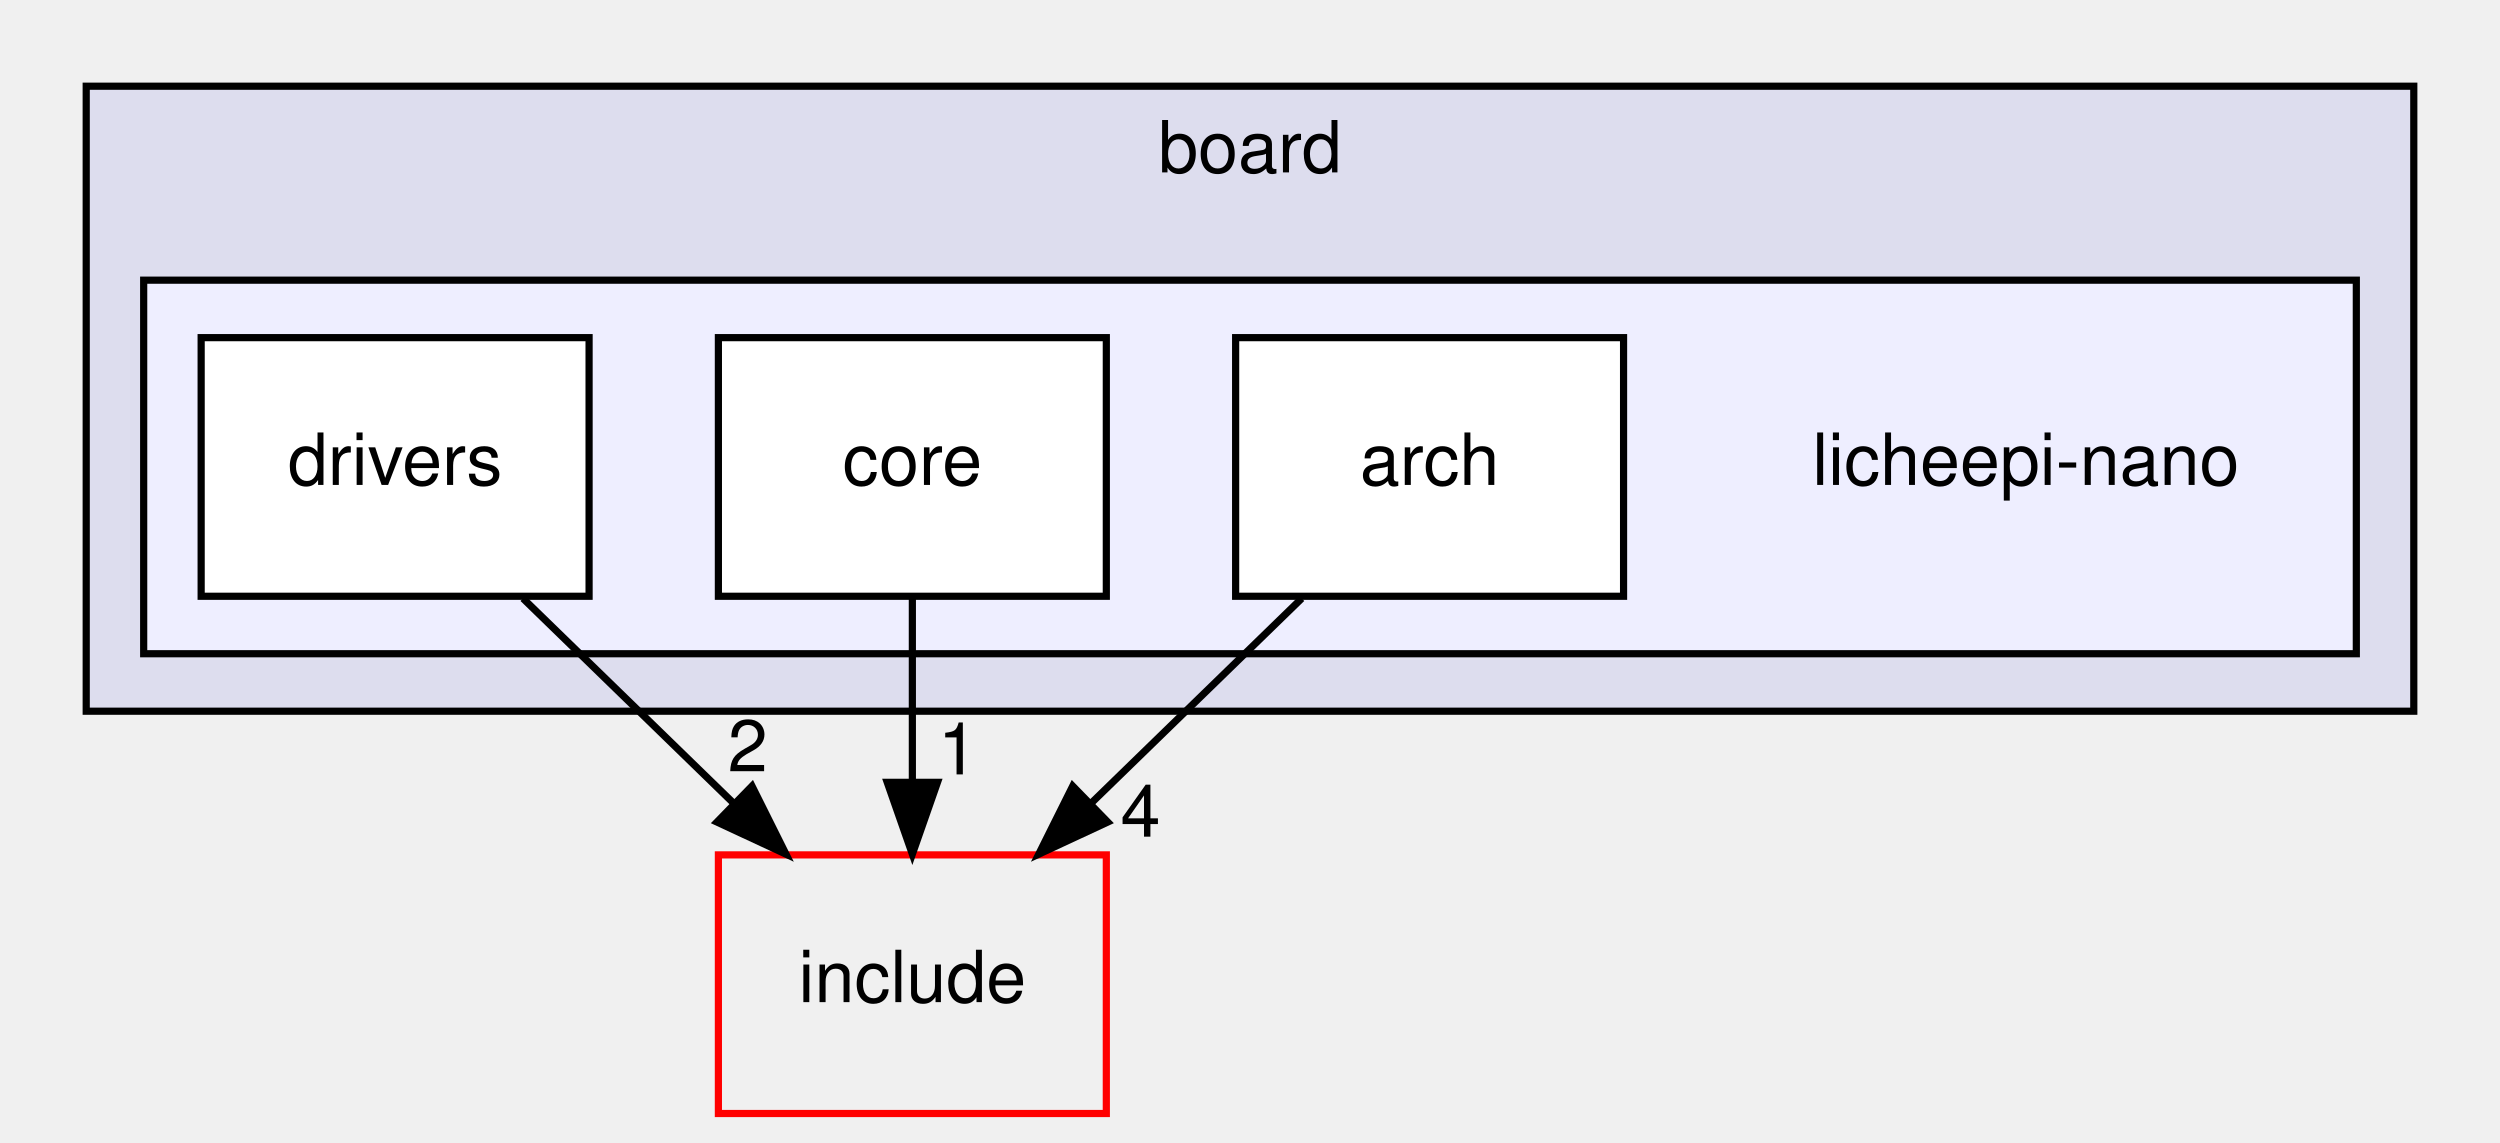
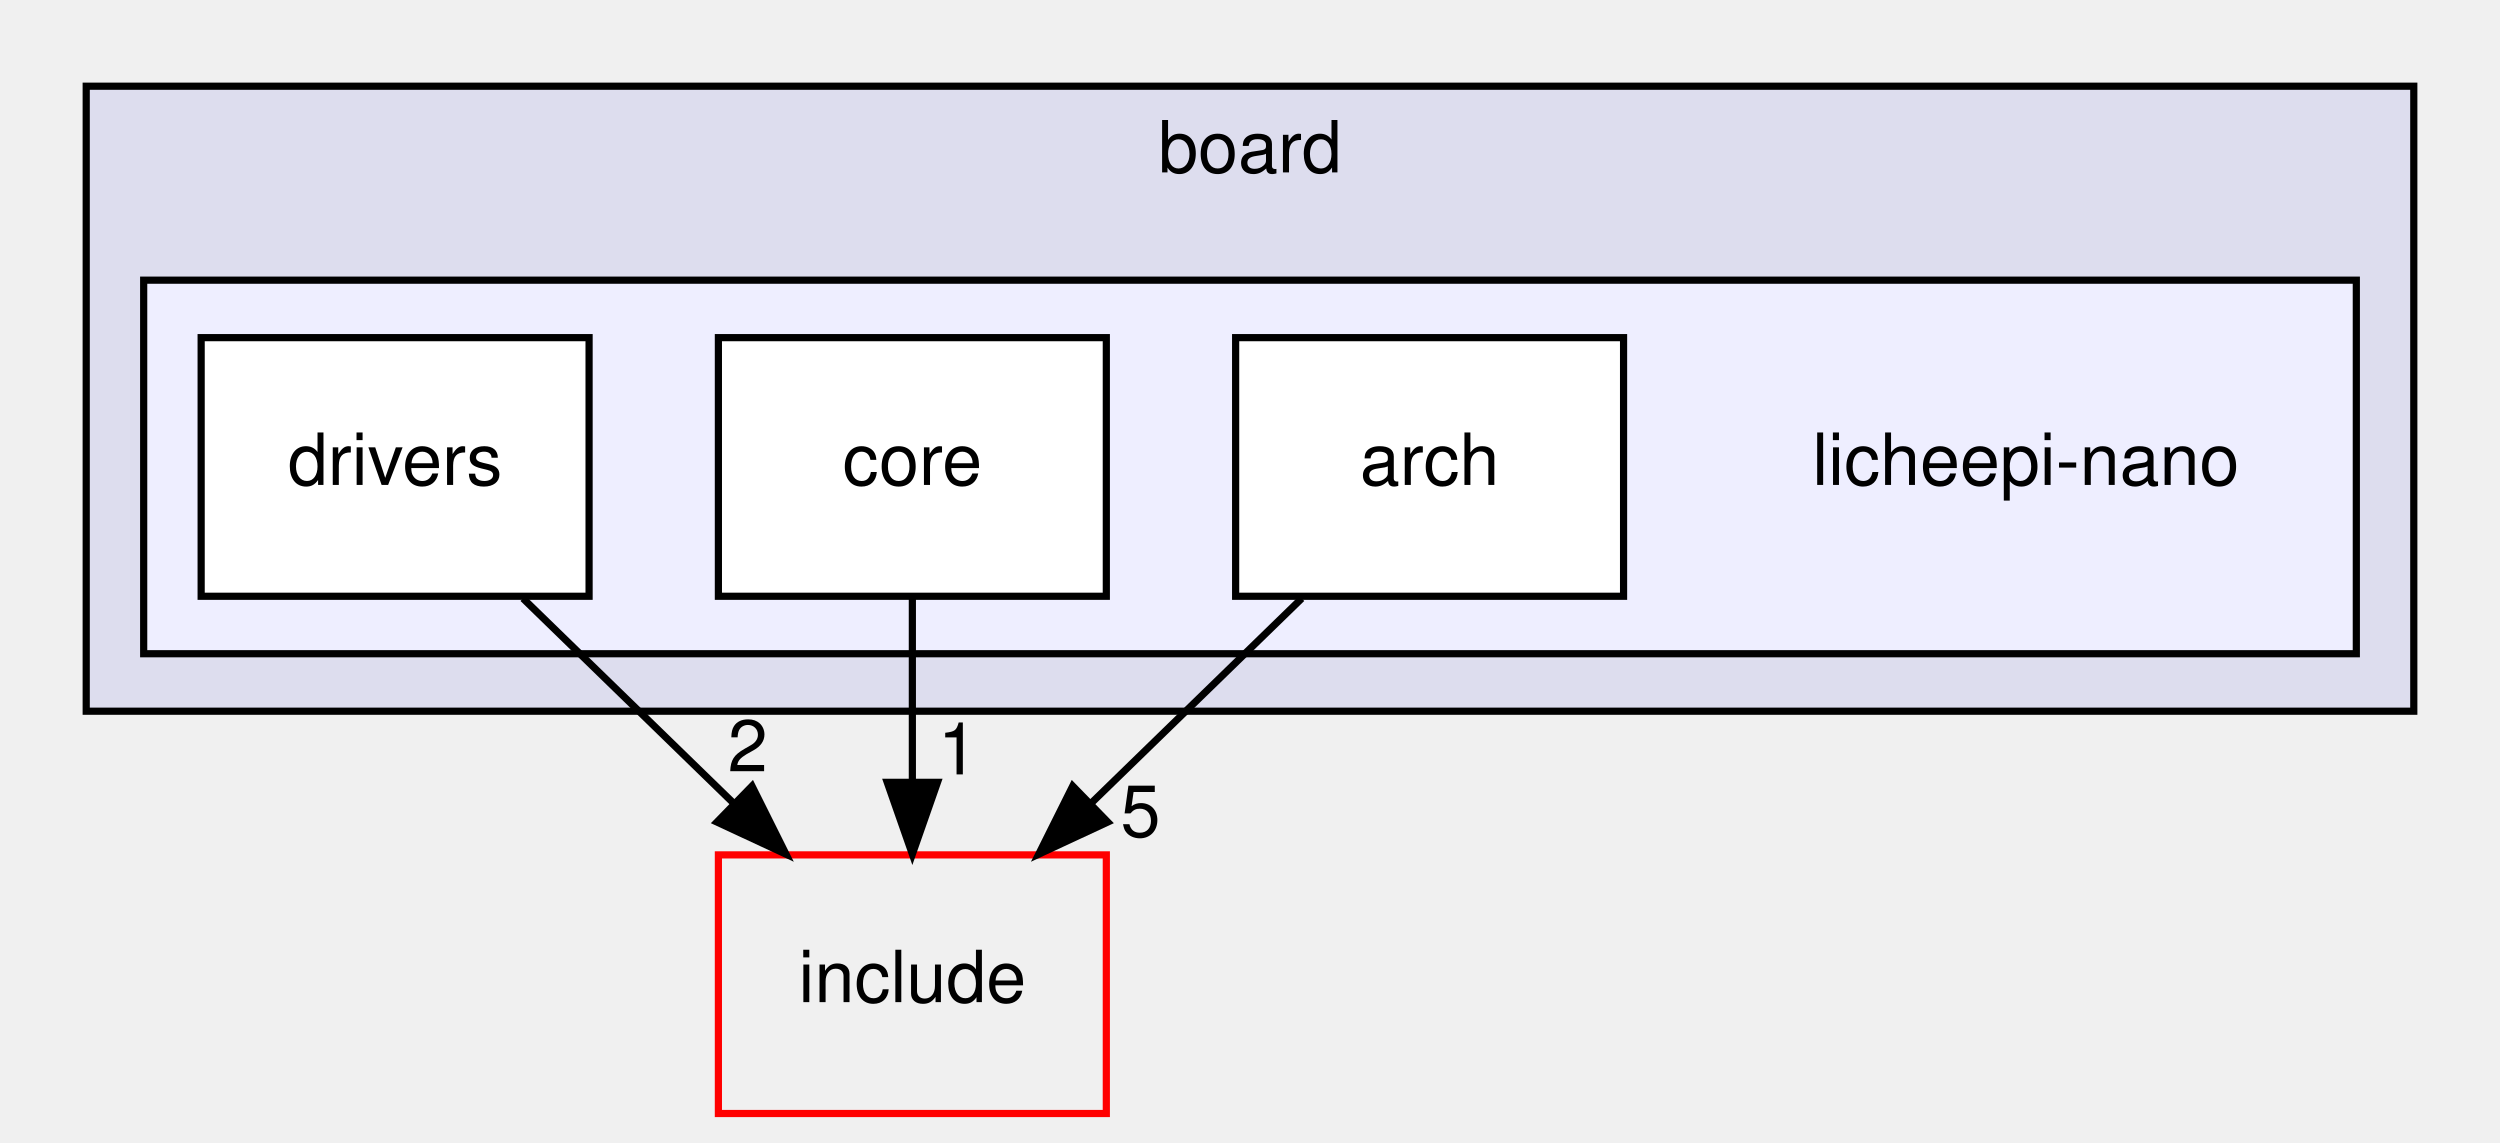
<svg xmlns="http://www.w3.org/2000/svg" xmlns:xlink="http://www.w3.org/1999/xlink" width="348pt" height="159pt" viewBox="0.00 0.00 348.00 159.00">
  <g id="graph0" class="graph" transform="scale(1 1) rotate(0) translate(4 155)">
    <g id="clust1" class="cluster">
      <g id="a_clust1">
        <a xlink:href="dir_8599ff620e2cfe485ca84e035b93a5ea.html" target="_top" xlink:title="board">
          <polygon fill="#ddddee" stroke="black" points="8,-56 8,-143 332,-143 332,-56 8,-56" />
          <text text-anchor="middle" x="170" y="-131" font-family="Helvetica,sans-Serif" font-size="10.00">board</text>
        </a>
      </g>
    </g>
    <g id="clust2" class="cluster">
      <g id="a_clust2">
        <a xlink:href="dir_a7ee6c9298091a0c54a173c0e72c7899.html" target="_top">
          <polygon fill="#eeeeff" stroke="black" points="16,-64 16,-116 324,-116 324,-64 16,-64" />
        </a>
      </g>
    </g>
    <g id="node1" class="node">
      <text text-anchor="middle" x="278" y="-87.5" font-family="Helvetica,sans-Serif" font-size="10.00">licheepi-nano</text>
    </g>
    <g id="node2" class="node">
      <g id="a_node2">
        <a xlink:href="dir_0360dfcbdb2a59b61c3f0b17d4465893.html" target="_top" xlink:title="arch">
          <polygon fill="white" stroke="black" points="222,-108 168,-108 168,-72 222,-72 222,-108" />
          <text text-anchor="middle" x="195" y="-87.5" font-family="Helvetica,sans-Serif" font-size="10.00">arch</text>
        </a>
      </g>
    </g>
    <g id="node5" class="node">
      <g id="a_node5">
        <a xlink:href="dir_d44c64559bbebec7f509842c48db8b23.html" target="_top" xlink:title="include">
          <polygon fill="none" stroke="red" points="150,-36 96,-36 96,0 150,0 150,-36" />
          <text text-anchor="middle" x="123" y="-15.5" font-family="Helvetica,sans-Serif" font-size="10.00">include</text>
        </a>
      </g>
    </g>
    <g id="edge3" class="edge">
      <path fill="none" stroke="black" d="M177.2,-71.7C168.4,-63.14 157.62,-52.66 148,-43.3" />
      <polygon fill="black" stroke="black" points="150.2,-40.57 140.59,-36.1 145.32,-45.58 150.2,-40.57" />
      <g id="a_edge3-headlabel">
-         <a xlink:href="dir_000038_000000.html" target="_top" xlink:title="4">
-           <text text-anchor="middle" x="154.76" y="-38.54" font-family="Helvetica,sans-Serif" font-size="10.00">4</text>
+         <a xlink:href="dir_000038_000000.html" target="_top" xlink:title="5">
+           <text text-anchor="middle" x="154.76" y="-38.54" font-family="Helvetica,sans-Serif" font-size="10.00">5</text>
        </a>
      </g>
    </g>
    <g id="node3" class="node">
      <g id="a_node3">
        <a xlink:href="dir_e692e62e9b0e641e01810cc888559dee.html" target="_top" xlink:title="core">
          <polygon fill="white" stroke="black" points="150,-108 96,-108 96,-72 150,-72 150,-108" />
          <text text-anchor="middle" x="123" y="-87.5" font-family="Helvetica,sans-Serif" font-size="10.00">core</text>
        </a>
      </g>
    </g>
    <g id="edge2" class="edge">
      <path fill="none" stroke="black" d="M123,-71.7C123,-63.98 123,-54.71 123,-46.11" />
      <polygon fill="black" stroke="black" points="126.5,-46.1 123,-36.1 119.5,-46.1 126.5,-46.1" />
      <g id="a_edge2-headlabel">
-         <a xlink:href="dir_000041_000000.html" target="_top" xlink:title="1">
+         <a xlink:href="dir_000042_000000.html" target="_top" xlink:title="1">
          <text text-anchor="middle" x="129.34" y="-47.2" font-family="Helvetica,sans-Serif" font-size="10.00">1</text>
        </a>
      </g>
    </g>
    <g id="node4" class="node">
      <g id="a_node4">
        <a xlink:href="dir_37cf210b5e2517fc989d9aa303895f36.html" target="_top" xlink:title="drivers">
          <polygon fill="white" stroke="black" points="78,-108 24,-108 24,-72 78,-72 78,-108" />
          <text text-anchor="middle" x="51" y="-87.5" font-family="Helvetica,sans-Serif" font-size="10.00">drivers</text>
        </a>
      </g>
    </g>
    <g id="edge1" class="edge">
      <path fill="none" stroke="black" d="M68.8,-71.7C77.6,-63.14 88.38,-52.66 98,-43.3" />
      <polygon fill="black" stroke="black" points="100.68,-45.58 105.41,-36.1 95.8,-40.57 100.68,-45.58" />
      <g id="a_edge1-headlabel">
-         <a xlink:href="dir_000042_000000.html" target="_top" xlink:title="2">
+         <a xlink:href="dir_000043_000000.html" target="_top" xlink:title="2">
          <text text-anchor="middle" x="100.08" y="-47.63" font-family="Helvetica,sans-Serif" font-size="10.00">2</text>
        </a>
      </g>
    </g>
  </g>
</svg>
